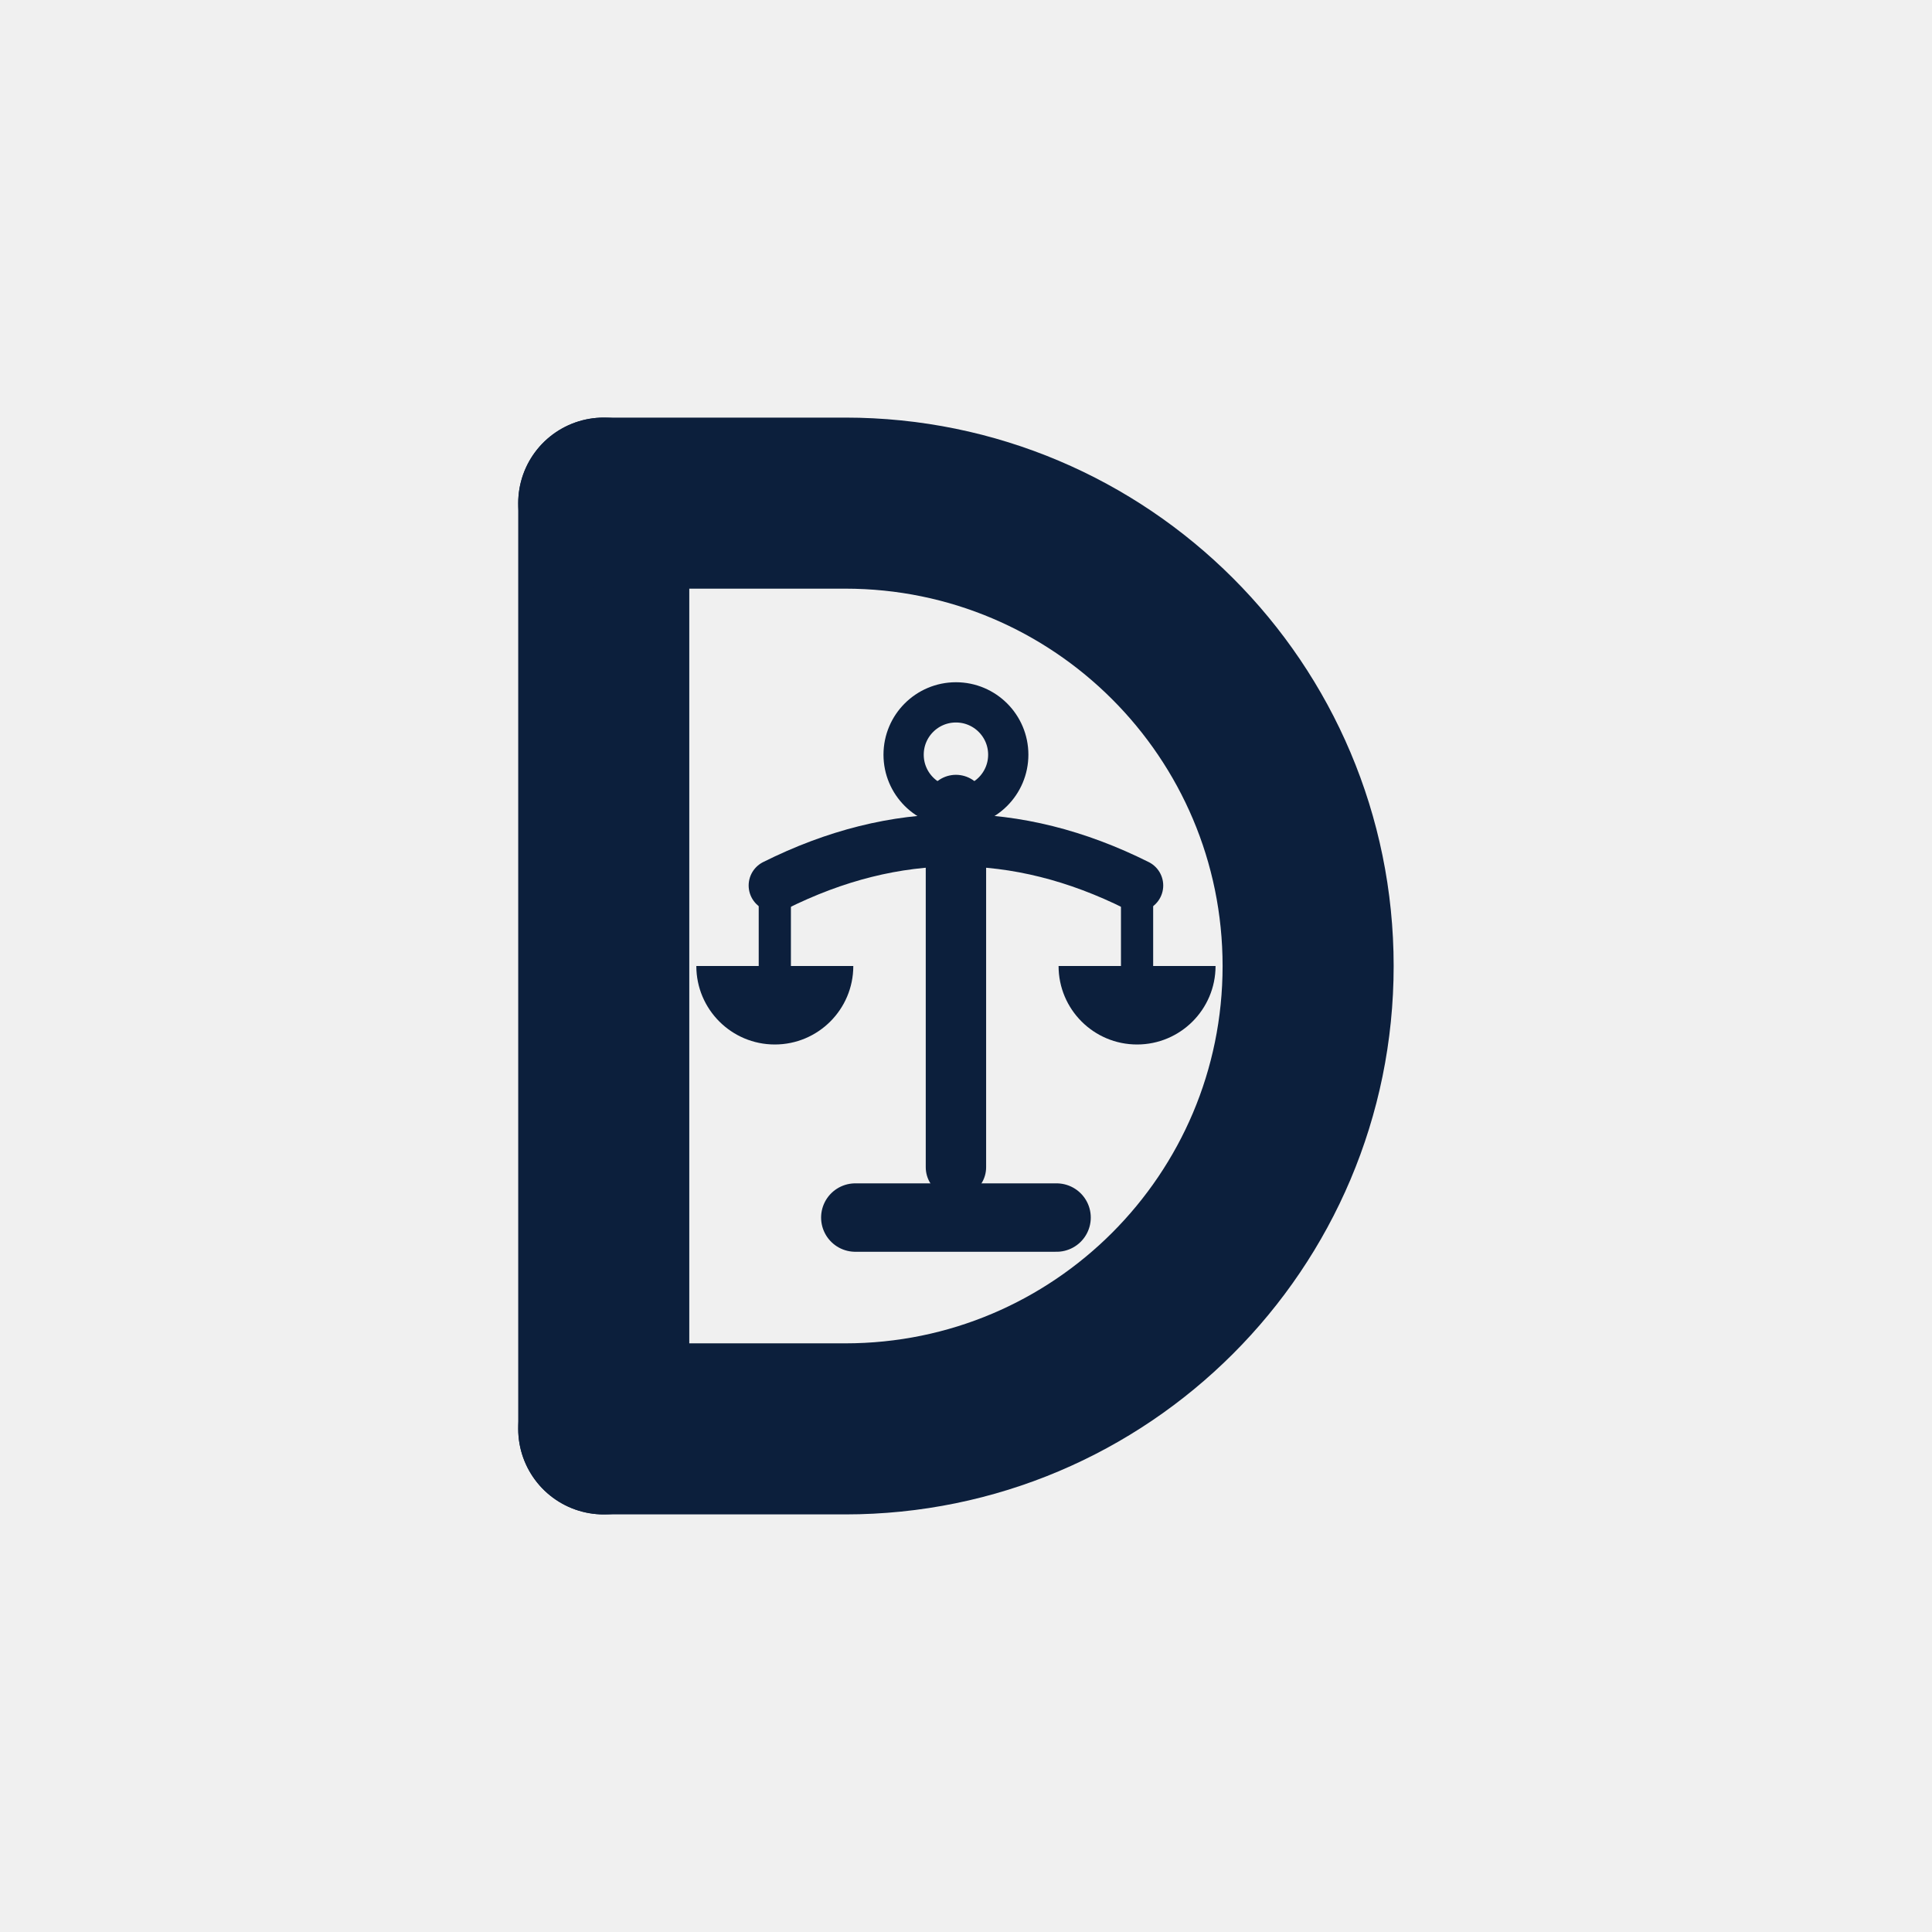
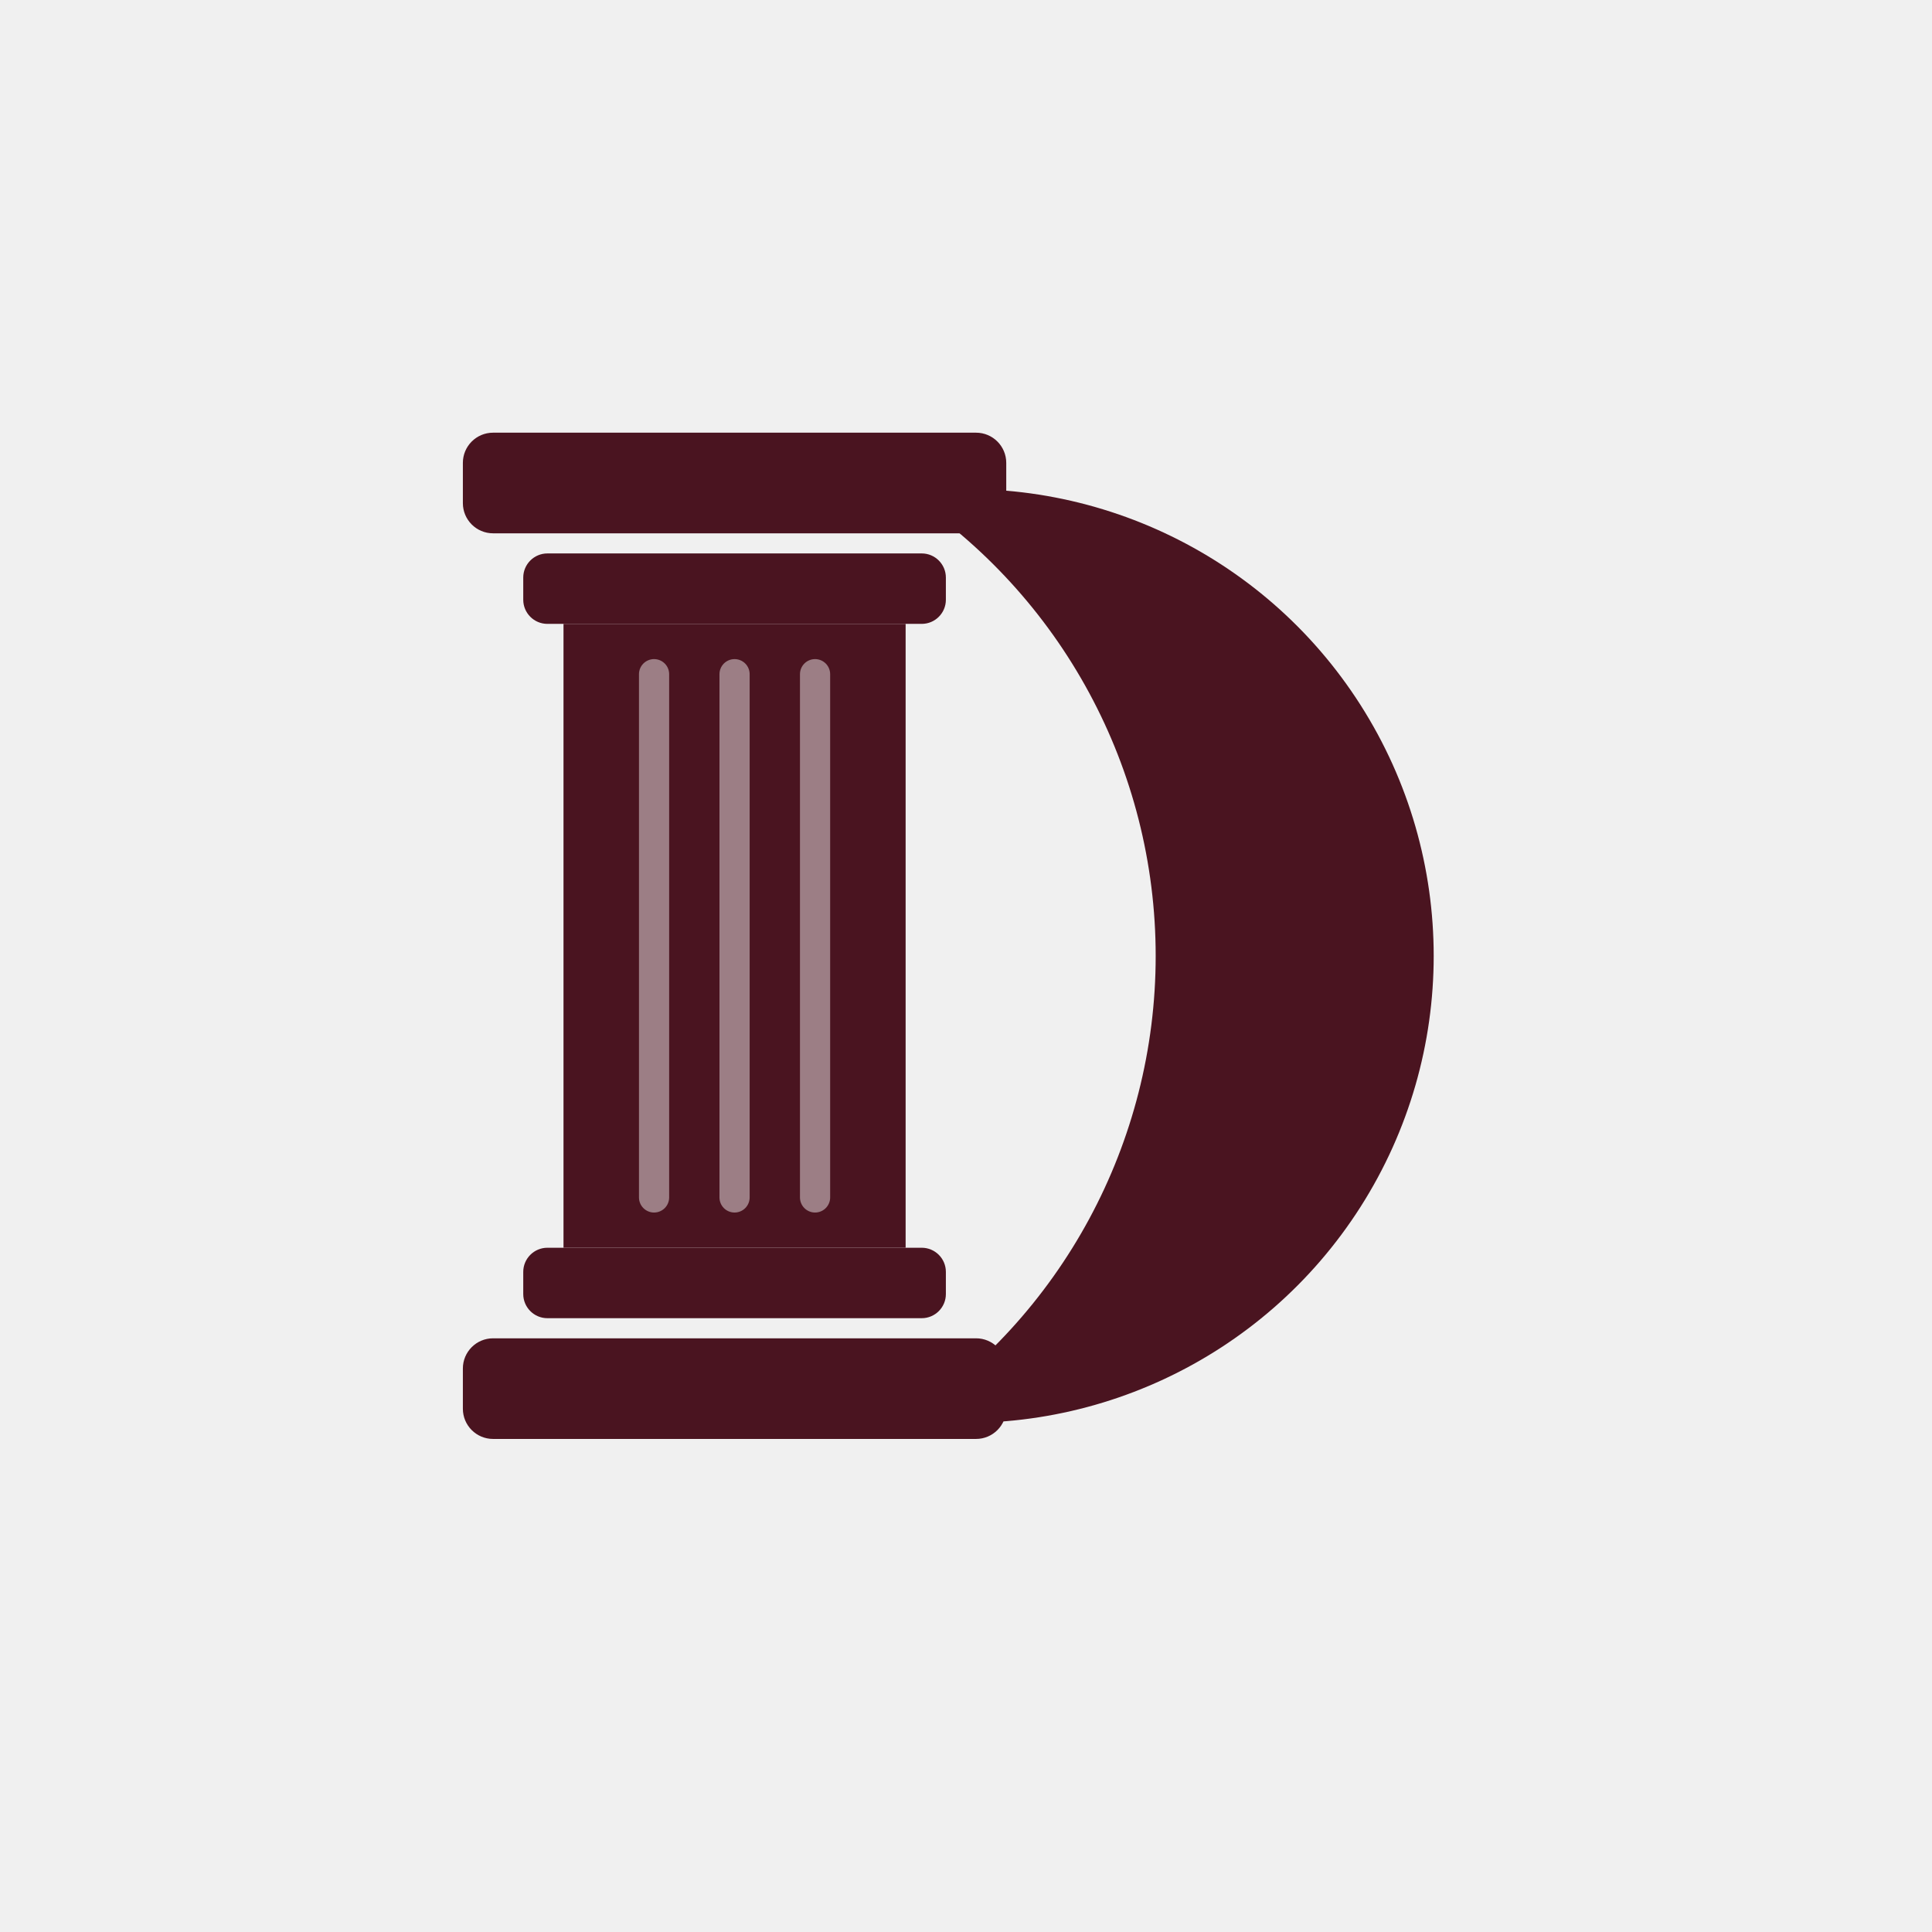
<svg xmlns="http://www.w3.org/2000/svg" width="96" height="96" viewBox="0 0 96 96" role="img" aria-label="Dikeon">
-   <path d="M30 25 V71" fill="none" stroke="#0C1F3C" stroke-width="8.5" stroke-linecap="round" />
-   <path d="M30 25 H42 A23 23 0 0 1 42 71 H30" fill="none" stroke="#0C1F3C" stroke-width="8.5" stroke-linecap="round" stroke-linejoin="round" />
-   <circle cx="47.5" cy="37.5" r="2.6" fill="none" stroke="#0C1F3C" stroke-width="2" />
-   <path d="M47.5 40 V58" stroke="#0C1F3C" stroke-width="3" stroke-linecap="round" />
-   <path d="M42.5 60.5 H52.5" stroke="#0C1F3C" stroke-width="3.4" stroke-linecap="round" />
-   <path d="M38.5 44 Q47.5 39.5 56.5 44" fill="none" stroke="#0C1F3C" stroke-width="2.6" stroke-linecap="round" />
-   <path d="M38.5 44 V48 M56.5 44 V48" stroke="#0C1F3C" stroke-width="1.6" />
-   <path d="M34.6 48 a3.9 3.9 0 0 0 7.8 0 z" fill="#0C1F3C" />
-   <path d="M52.6 48 a3.9 3.9 0 0 0 7.8 0 z" fill="#0C1F3C" />
+   <g fill="#4A1420">
+     <path d="M45 24.5 A23.2 23.2 0 1 1 45 70.5 A27.5 27.5 0 0 0 45 24.5 Z" />
+     <rect x="23" y="21.5" width="27" height="5" rx="1.5" />
+     <rect x="26" y="27.5" width="21" height="3.5" rx="1.2" />
+     <rect x="28" y="31" width="17" height="31" />
+     <rect x="26" y="62" width="21" height="3.5" rx="1.2" />
+     <rect x="23" y="66.5" width="27" height="5" rx="1.5" />
+   </g>
+   <path d="M32.5 33.5 V59.5 M36.5 33.5 V59.5 M40.5 33.5 V59.5" stroke="#FFFFFF" stroke-width="1.5" opacity=".45" stroke-linecap="round" />
</svg>
